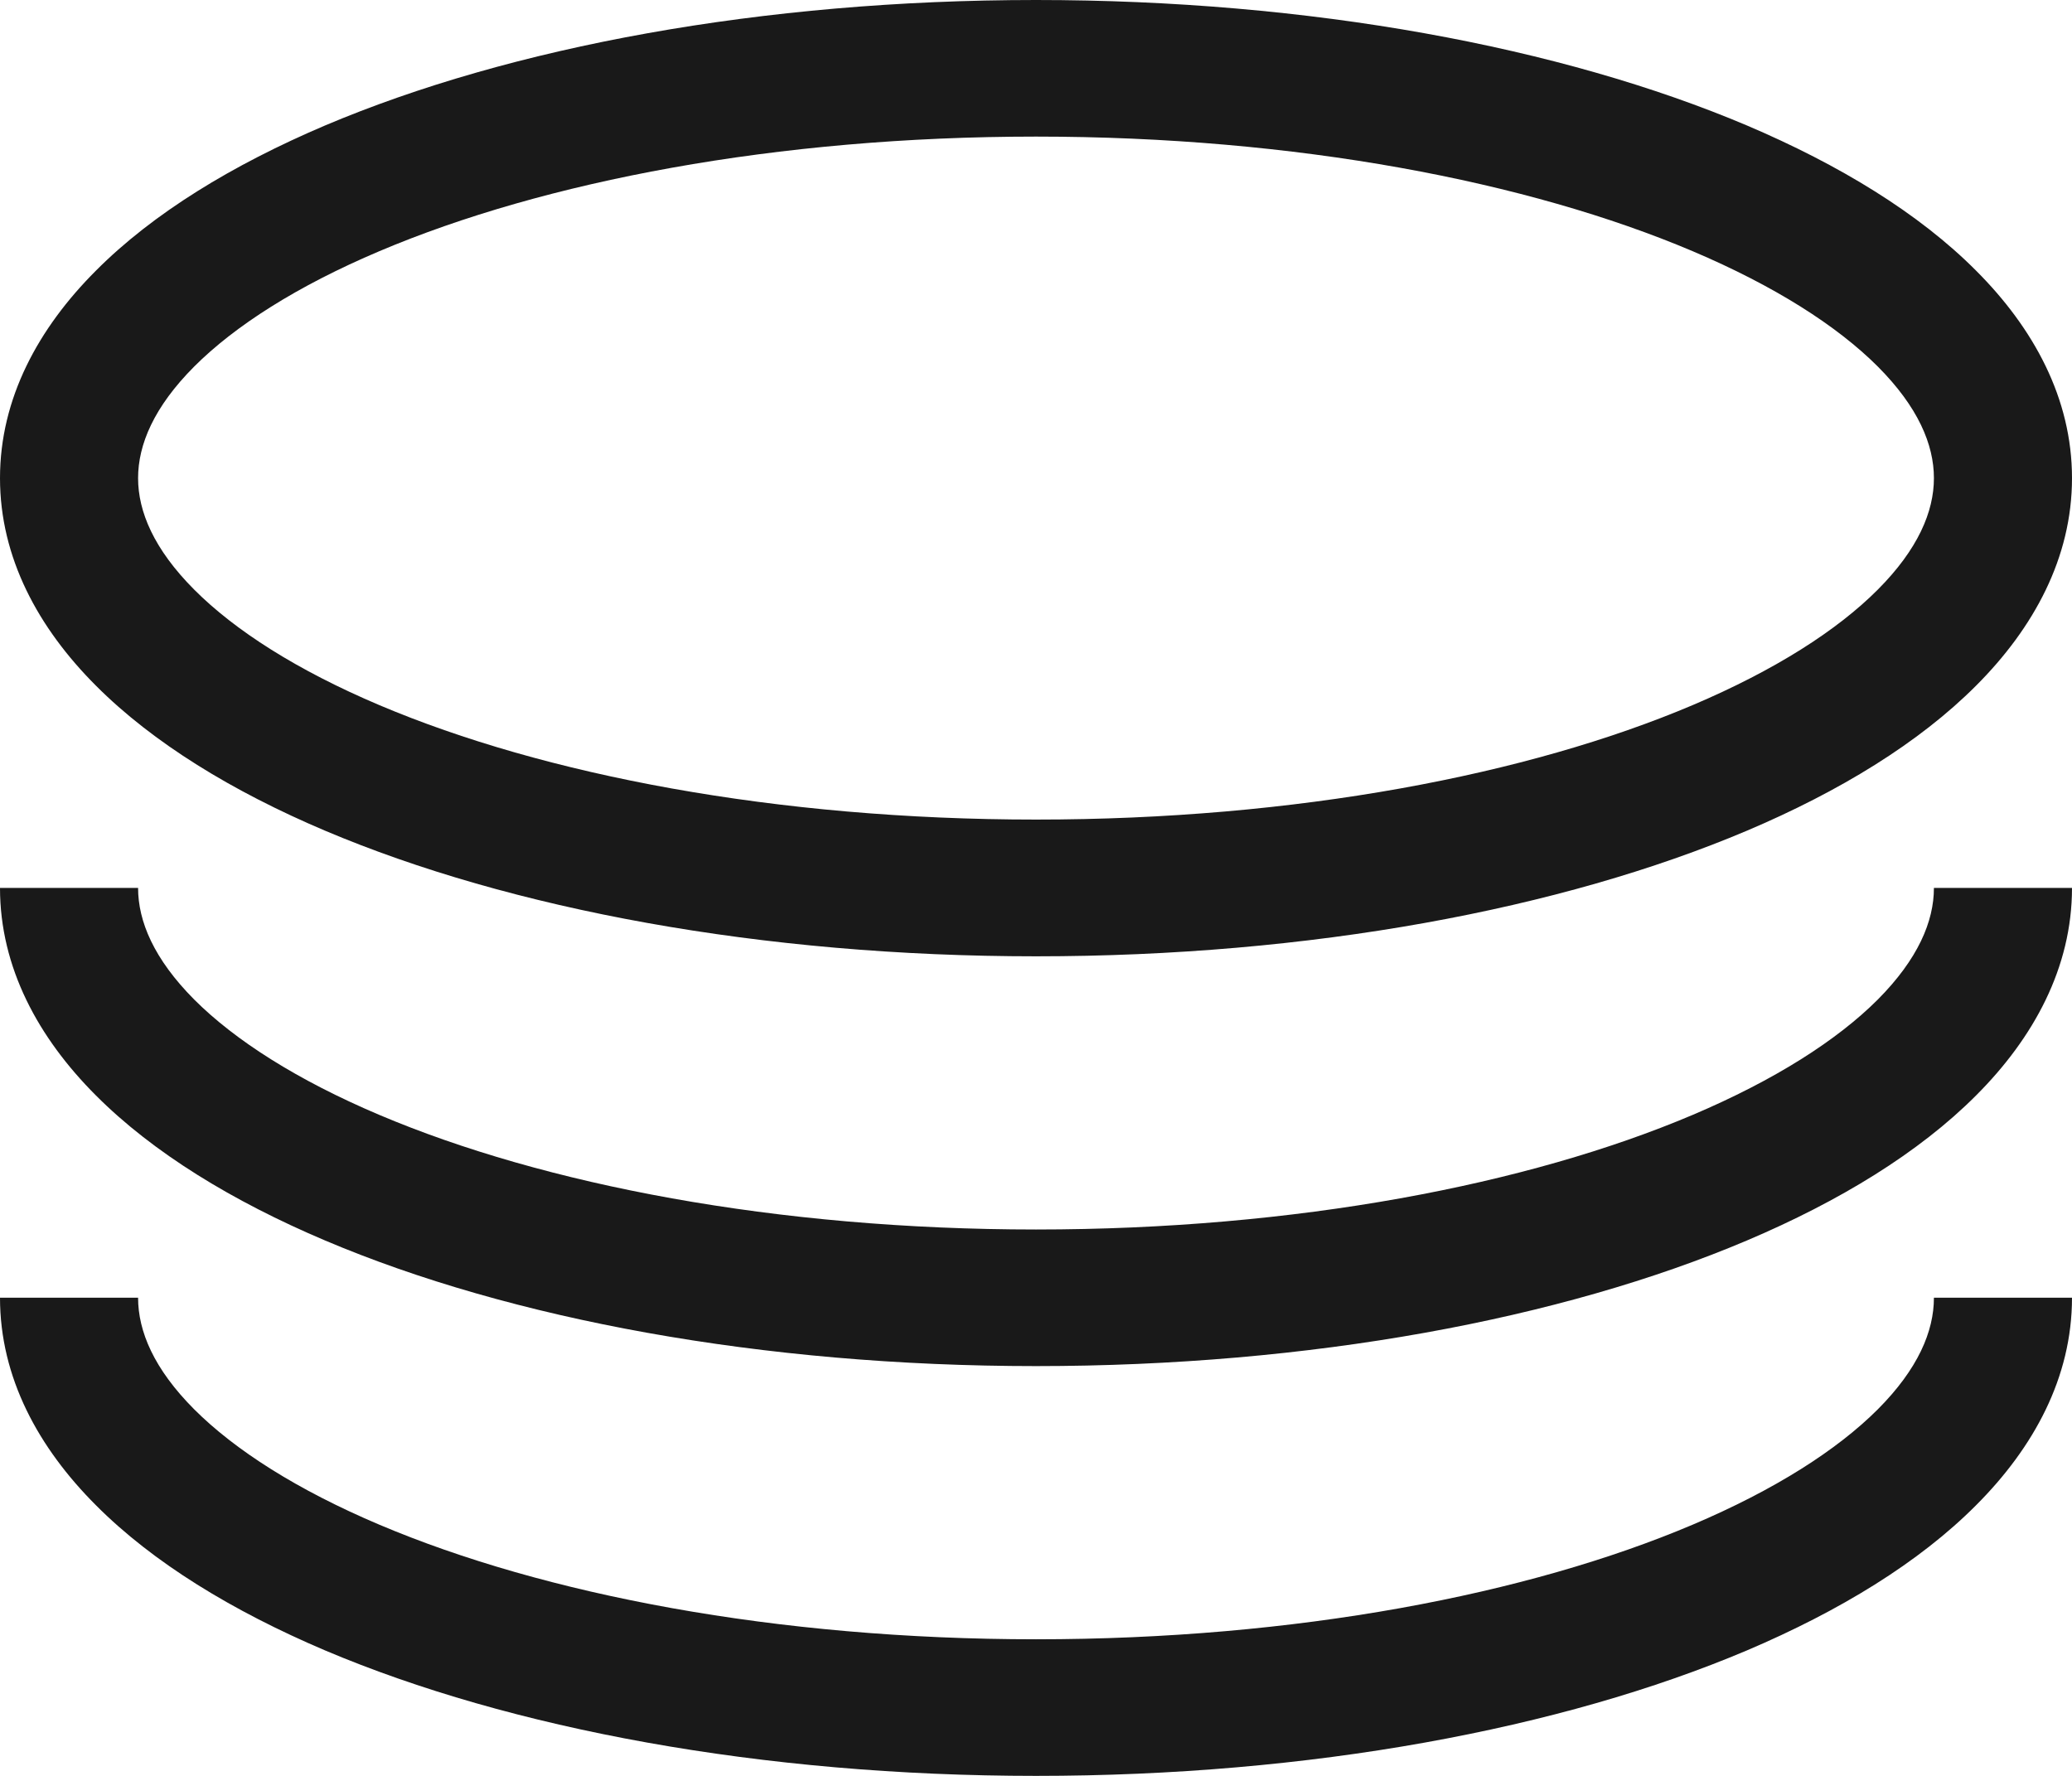
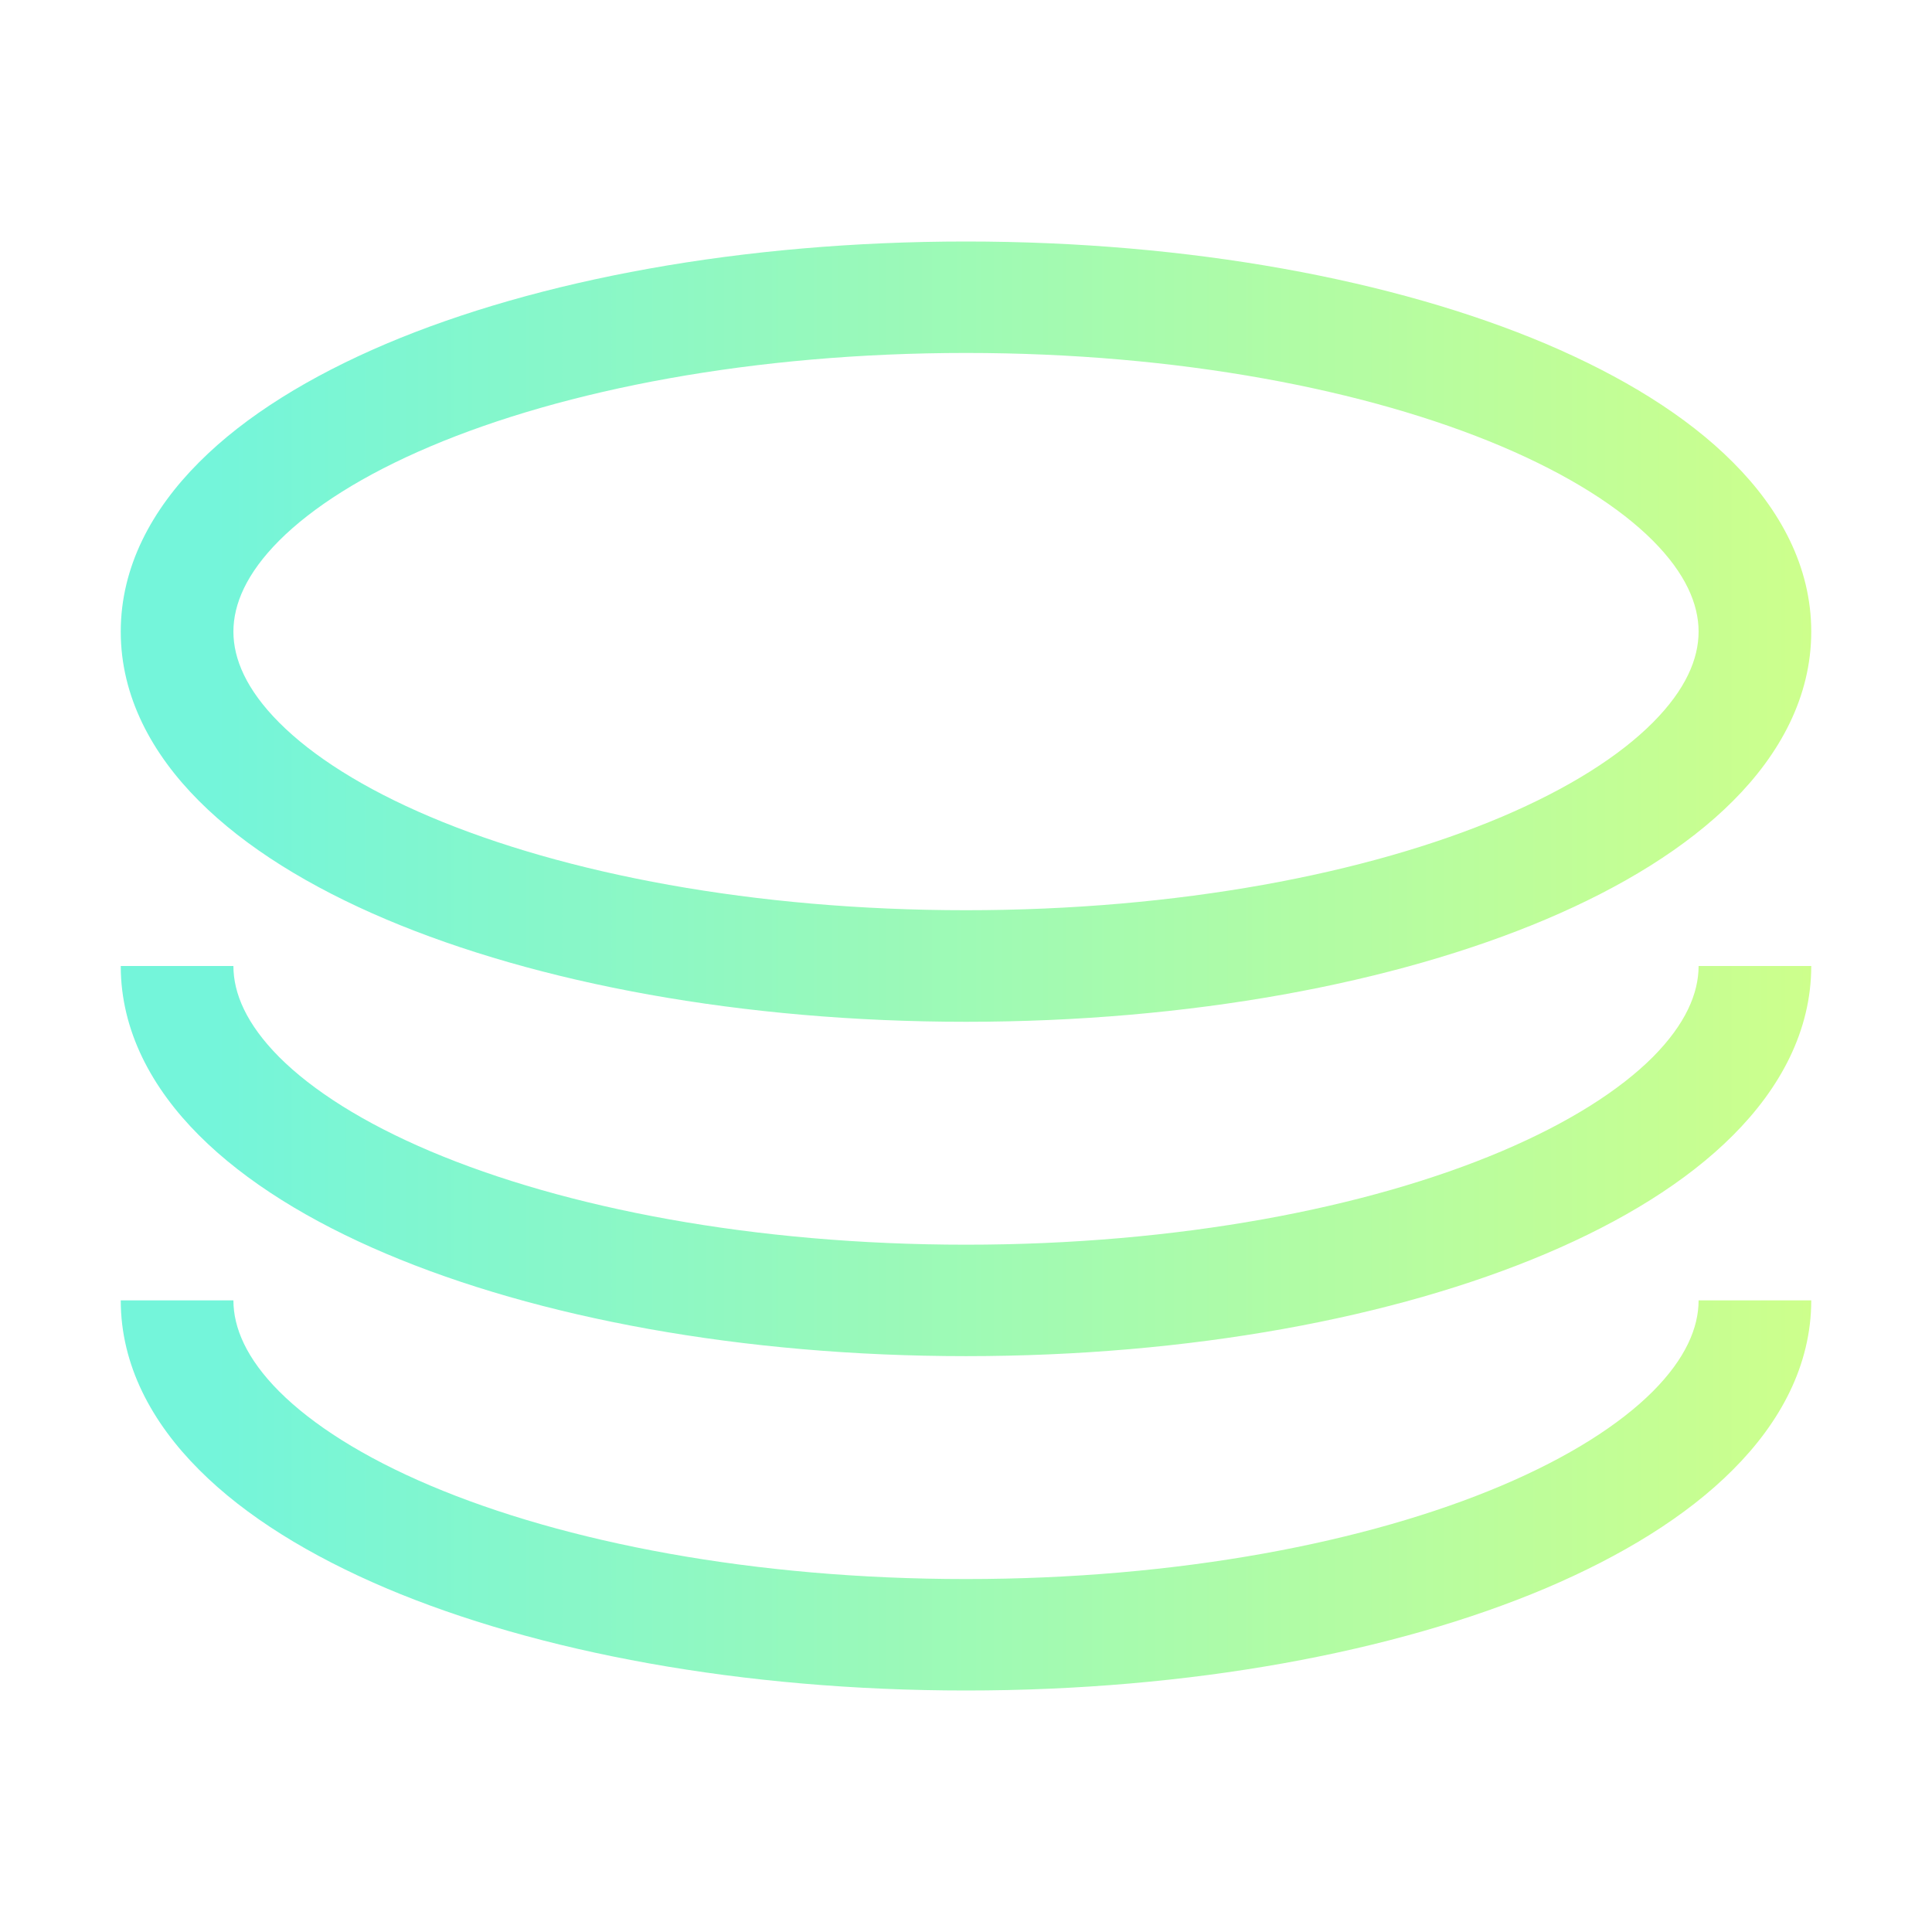
- <svg xmlns="http://www.w3.org/2000/svg" width="14" height="12" viewBox="0 0 14 12" fill="none">
-   <path fill-rule="evenodd" clip-rule="evenodd" d="M1.312 2.477C1.04 2.75 0.933 3.004 0.933 3.231C0.933 3.457 1.04 3.711 1.312 3.984C1.587 4.26 2.007 4.529 2.564 4.765C3.676 5.236 5.244 5.538 7 5.538C8.756 5.538 10.325 5.236 11.436 4.765C11.992 4.529 12.413 4.26 12.688 3.984C12.96 3.711 13.067 3.457 13.067 3.231C13.067 3.004 12.96 2.75 12.688 2.477C12.413 2.202 11.992 1.933 11.436 1.697C10.325 1.226 8.756 0.923 7 0.923C5.244 0.923 3.676 1.226 2.564 1.697C2.007 1.933 1.587 2.202 1.312 2.477ZM2.196 0.848C3.45 0.317 5.148 0 7 0C8.852 0 10.55 0.317 11.804 0.848C12.429 1.114 12.966 1.441 13.352 1.829C13.741 2.218 14 2.692 14 3.231C14 3.769 13.741 4.244 13.352 4.633C12.966 5.02 12.429 5.348 11.804 5.613C10.55 6.144 8.852 6.462 7 6.462C5.148 6.462 3.45 6.144 2.196 5.613C1.571 5.348 1.034 5.02 0.648 4.633C0.259 4.244 0 3.769 0 3.231C0 2.692 0.259 2.218 0.648 1.829C1.034 1.441 1.571 1.114 2.196 0.848ZM2.564 7.534C3.676 8.005 5.244 8.308 7 8.308C8.756 8.308 10.325 8.005 11.436 7.534C11.992 7.298 12.413 7.029 12.688 6.754C12.96 6.48 13.067 6.226 13.067 6H14C14 6.538 13.741 7.013 13.352 7.402C12.966 7.789 12.429 8.117 11.804 8.382C10.55 8.914 8.852 9.231 7 9.231C5.148 9.231 3.45 8.914 2.196 8.382C1.571 8.117 1.034 7.789 0.648 7.402C0.259 7.013 0 6.538 0 6H0.933C0.933 6.226 1.04 6.48 1.312 6.754C1.587 7.029 2.007 7.298 2.564 7.534ZM7 11.077C5.244 11.077 3.676 10.774 2.564 10.303C2.007 10.067 1.587 9.798 1.312 9.523C1.04 9.25 0.933 8.996 0.933 8.769H0C0 9.308 0.259 9.782 0.648 10.171C1.034 10.559 1.571 10.886 2.196 11.152C3.45 11.683 5.148 12 7 12C8.852 12 10.55 11.683 11.804 11.152C12.429 10.886 12.966 10.559 13.352 10.171C13.741 9.782 14 9.308 14 8.769H13.067C13.067 8.996 12.96 9.25 12.688 9.523C12.413 9.798 11.992 10.067 11.436 10.303C10.325 10.774 8.756 11.077 7 11.077Z" fill="black" fill-opacity="0.9" />
+ <svg xmlns="http://www.w3.org/2000/svg" width="16" height="16" viewBox="0 0 16 16" fill="none">
+   <path fill-rule="evenodd" clip-rule="evenodd" d="M2.312 4.477C2.04 4.75 1.933 5.004 1.933 5.231C1.933 5.457 2.04 5.711 2.312 5.984C2.587 6.26 3.007 6.529 3.564 6.765C4.676 7.236 6.244 7.538 8 7.538C9.756 7.538 11.325 7.236 12.436 6.765C12.992 6.529 13.413 6.26 13.688 5.984C13.96 5.711 14.067 5.457 14.067 5.231C14.067 5.004 13.96 4.75 13.688 4.477C13.413 4.202 12.992 3.933 12.436 3.697C11.325 3.226 9.756 2.923 8 2.923C6.244 2.923 4.676 3.226 3.564 3.697C3.007 3.933 2.587 4.202 2.312 4.477ZM3.196 2.848C4.45 2.317 6.148 2 8 2C9.852 2 11.55 2.317 12.804 2.848C13.429 3.114 13.966 3.441 14.352 3.829C14.741 4.218 15 4.692 15 5.231C15 5.769 14.741 6.244 14.352 6.633C13.966 7.02 13.429 7.348 12.804 7.613C11.55 8.144 9.852 8.462 8 8.462C6.148 8.462 4.45 8.144 3.196 7.613C2.571 7.348 2.034 7.02 1.648 6.633C1.259 6.244 1 5.769 1 5.231C1 4.692 1.259 4.218 1.648 3.829C2.034 3.441 2.571 3.114 3.196 2.848ZM3.564 9.534C4.676 10.005 6.244 10.308 8 10.308C9.756 10.308 11.325 10.005 12.436 9.534C12.992 9.298 13.413 9.029 13.688 8.754C13.96 8.48 14.067 8.226 14.067 8H15C15 8.538 14.741 9.013 14.352 9.402C13.966 9.789 13.429 10.117 12.804 10.382C11.55 10.914 9.852 11.231 8 11.231C6.148 11.231 4.45 10.914 3.196 10.382C2.571 10.117 2.034 9.789 1.648 9.402C1.259 9.013 1 8.538 1 8H1.933C1.933 8.226 2.04 8.48 2.312 8.754C2.587 9.029 3.007 9.298 3.564 9.534ZM8 13.077C6.244 13.077 4.676 12.774 3.564 12.303C3.007 12.067 2.587 11.798 2.312 11.523C2.04 11.25 1.933 10.995 1.933 10.769H1C1 11.308 1.259 11.782 1.648 12.171C2.034 12.559 2.571 12.886 3.196 13.152C4.45 13.683 6.148 14 8 14C9.852 14 11.55 13.683 12.804 13.152C13.429 12.886 13.966 12.559 14.352 12.171C14.741 11.782 15 11.308 15 10.769H14.067C14.067 10.995 13.96 11.25 13.688 11.523C13.413 11.798 12.992 12.067 12.436 12.303C11.325 12.774 9.756 13.077 8 13.077Z" fill="url(#paint0_linear_2542_1505)" />
+   <defs>
+     <linearGradient id="paint0_linear_2542_1505" x1="1.758" y1="8" x2="15" y2="8" gradientUnits="userSpaceOnUse">
+       <stop stop-color="#74F5DA" />
+       <stop offset="1" stop-color="#CDFF8C" />
+     </linearGradient>
+   </defs>
</svg>
